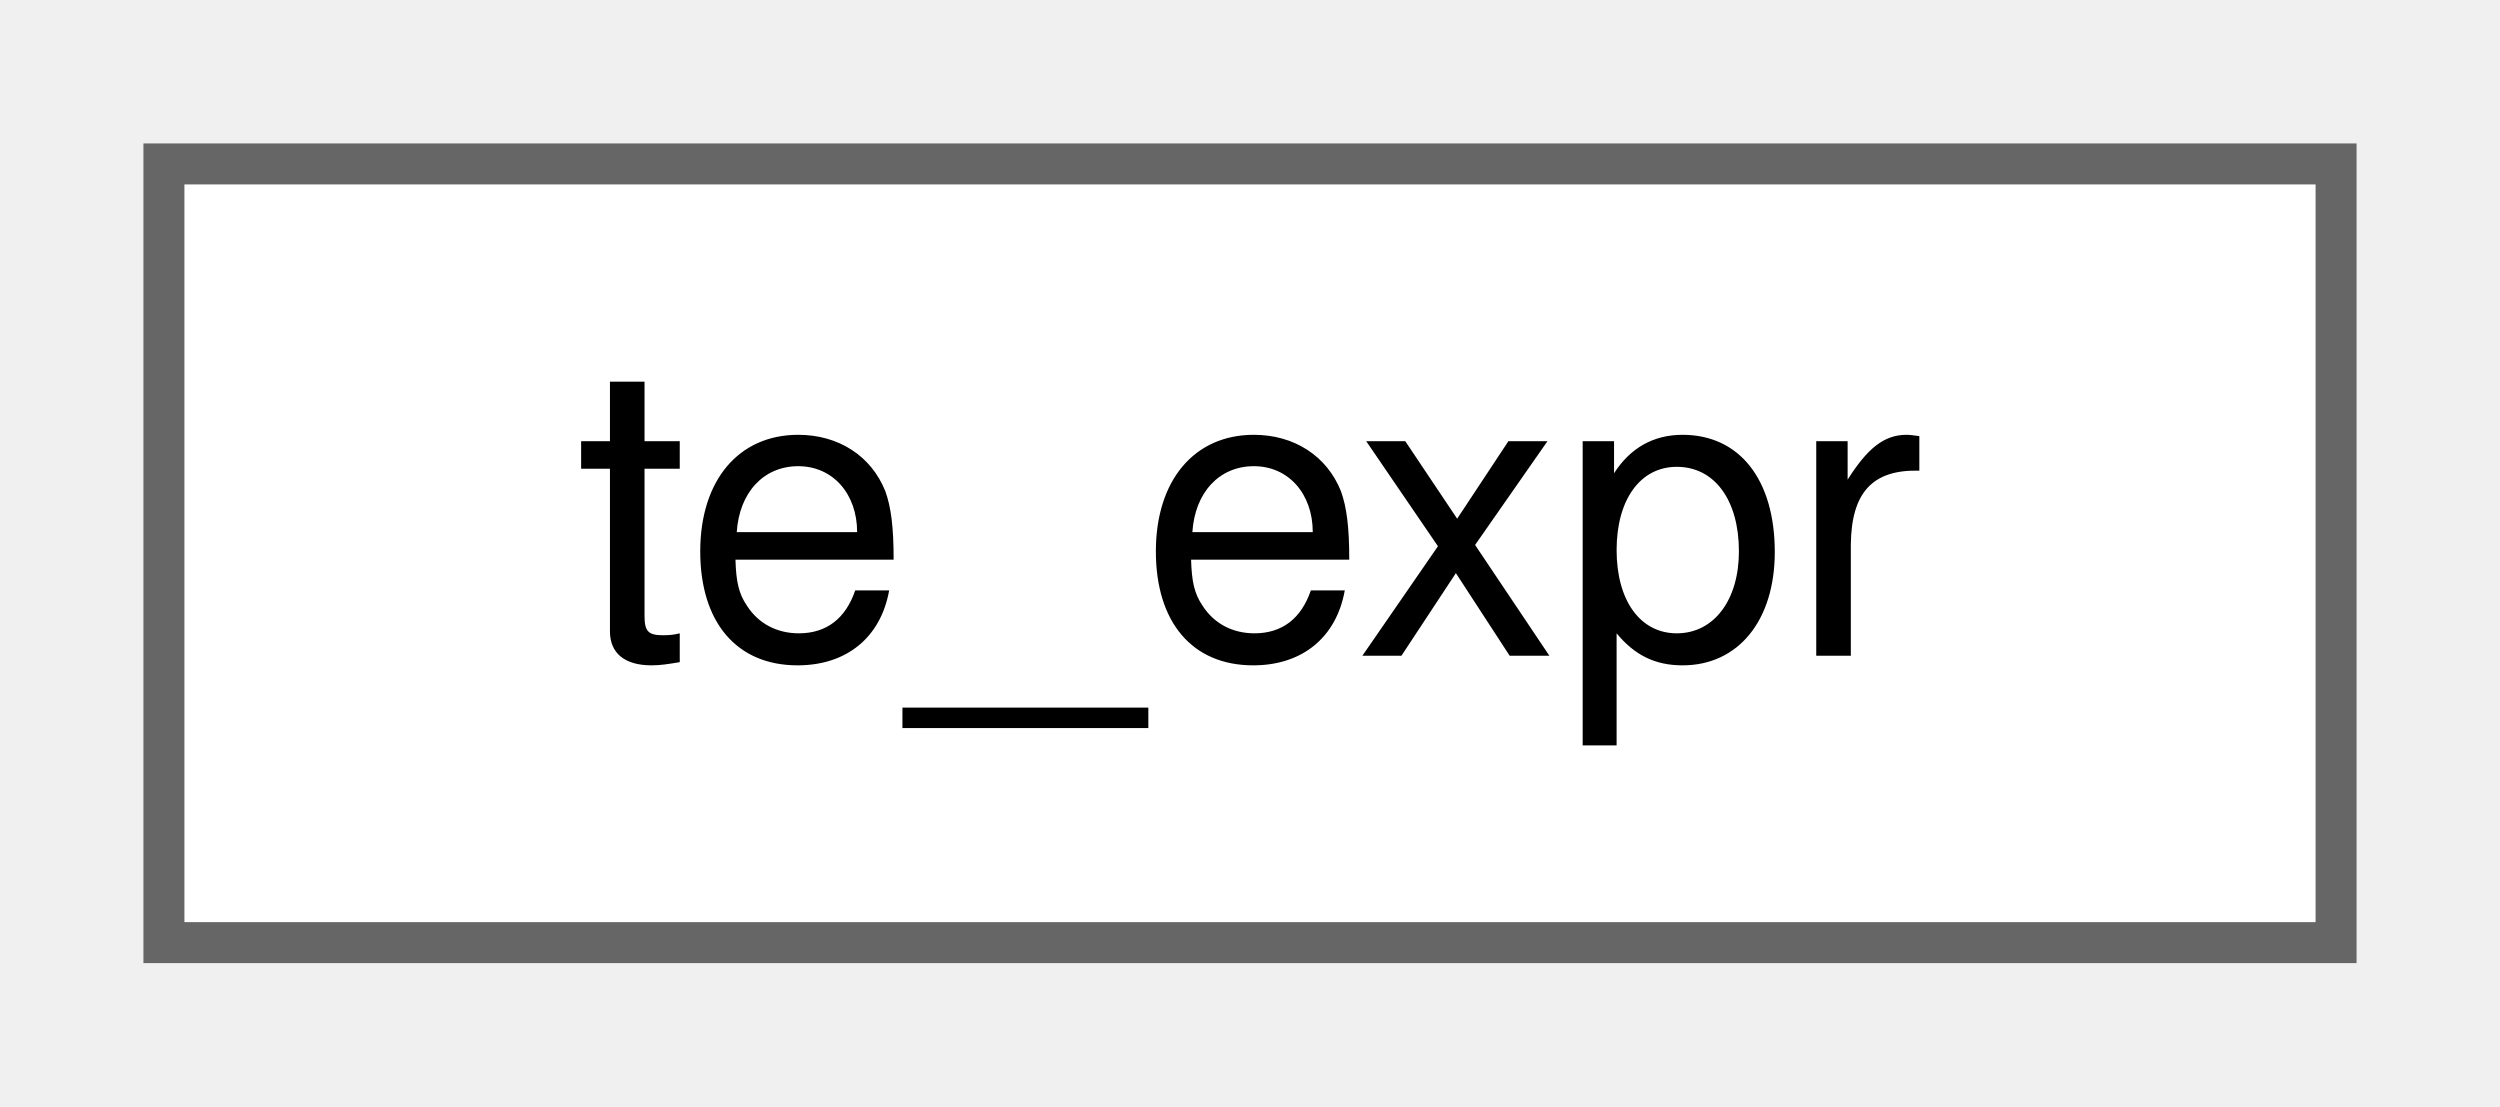
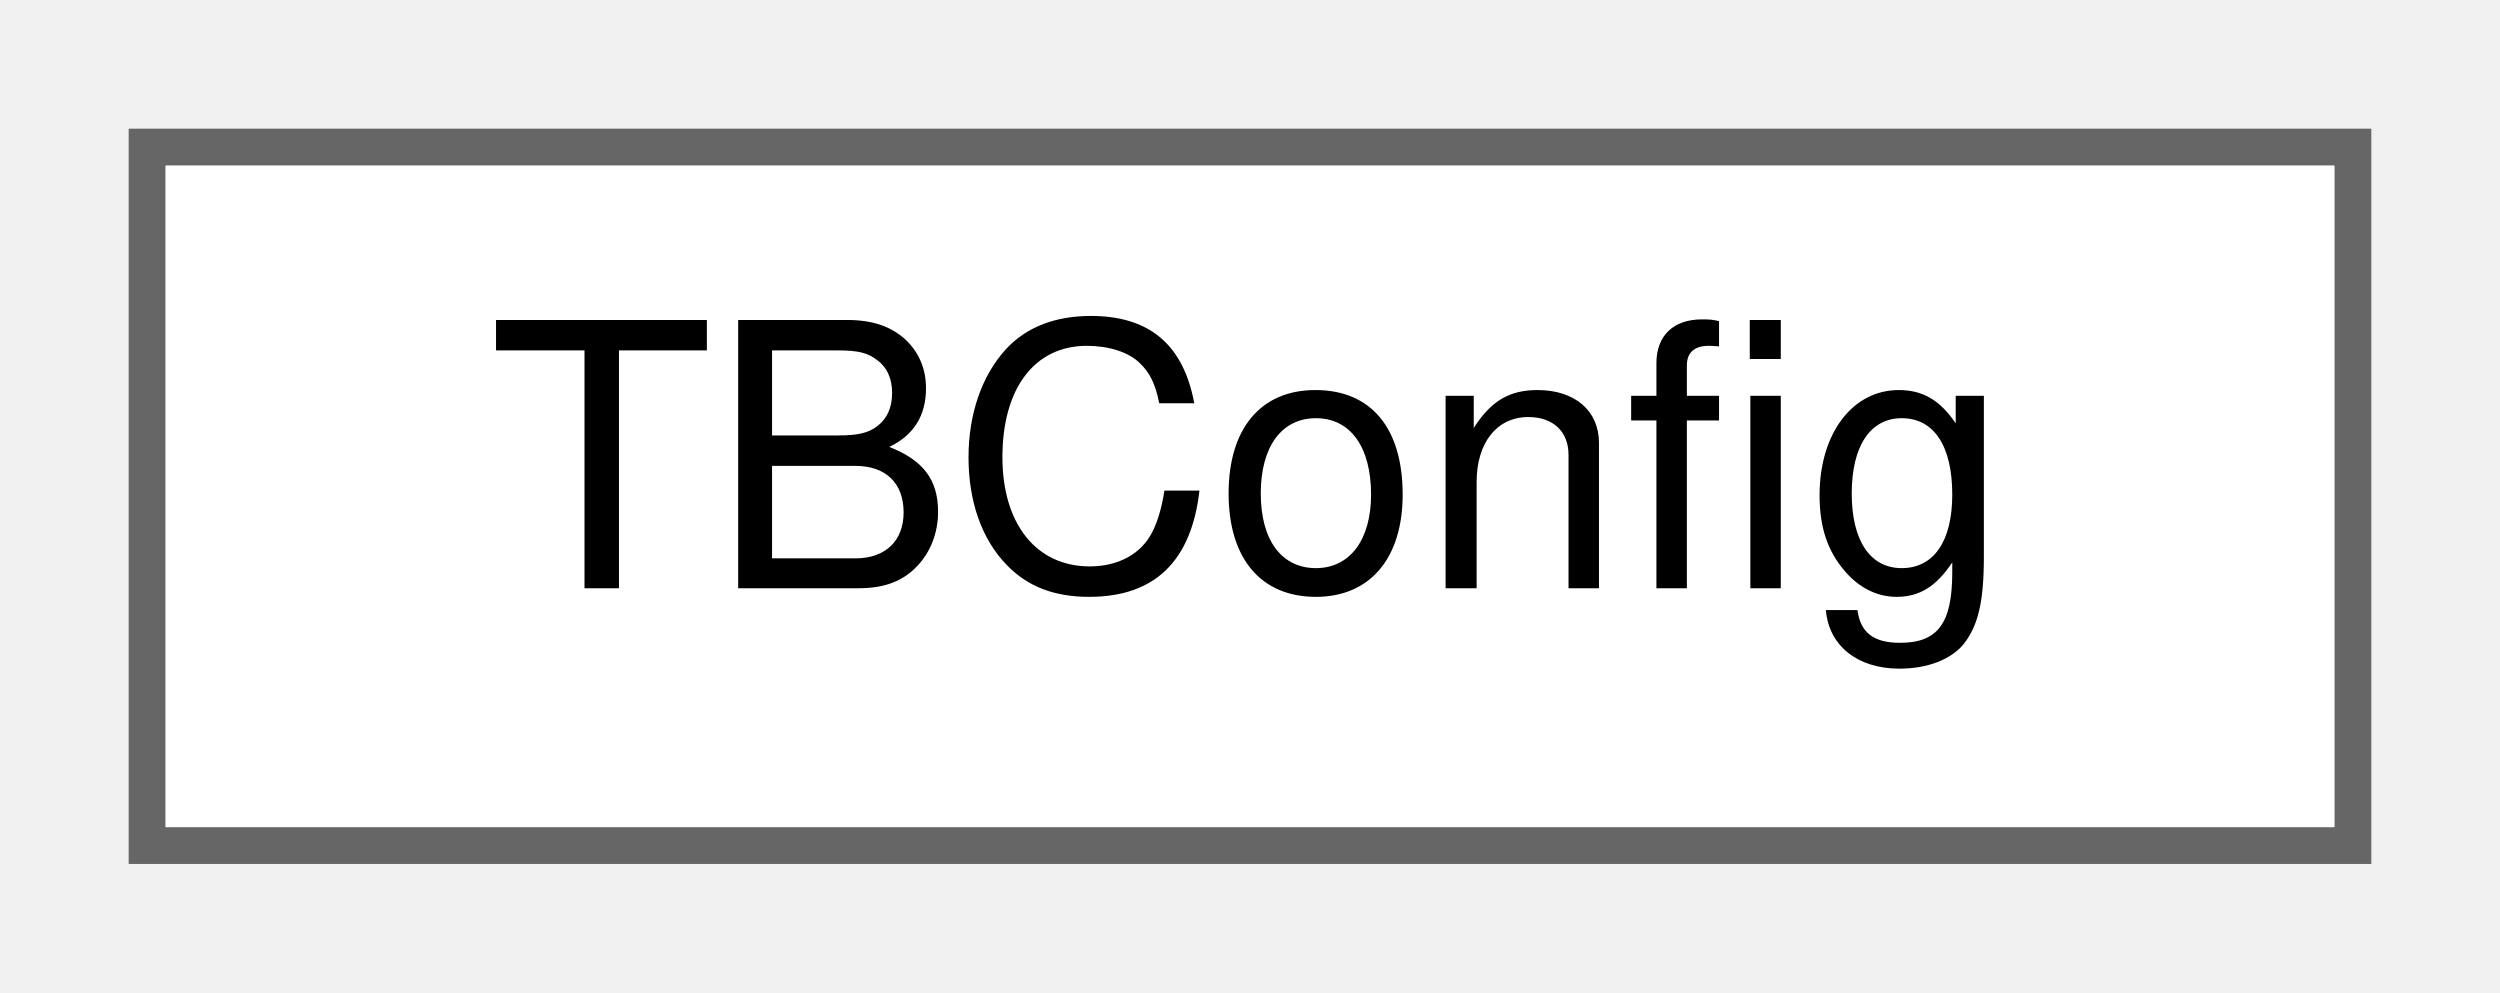
- <svg xmlns="http://www.w3.org/2000/svg" xmlns:xlink="http://www.w3.org/1999/xlink" width="61pt" height="27pt" viewBox="0.00 0.00 61.00 27.00">
+ <svg xmlns="http://www.w3.org/2000/svg" xmlns:xlink="http://www.w3.org/1999/xlink" width="68pt" height="27pt" viewBox="0.00 0.00 68.00 27.00">
  <g id="graph0" class="graph" transform="scale(1 1) rotate(0) translate(4 23)">
    <g id="Node000000" class="node">
      <g id="a_Node000000">
-         <a xlink:href="structte__expr.html" target="_top" xlink:title=" ">
-           <polygon fill="white" stroke="#666666" points="53,-19 0,-19 0,0 53,0 53,-19" />
-           <text text-anchor="middle" x="26.5" y="-7" font-family="Helvetica,sans-Serif" font-size="10.00">te_expr</text>
+         <a xlink:href="structTBConfig.html" target="_top" xlink:title=" ">
+           <polygon fill="white" stroke="#666666" points="60,-19 0,-19 0,0 60,0 60,-19" />
+           <text text-anchor="middle" x="30" y="-7" font-family="Helvetica,sans-Serif" font-size="10.00">TBConfig</text>
        </a>
      </g>
    </g>
  </g>
</svg>
